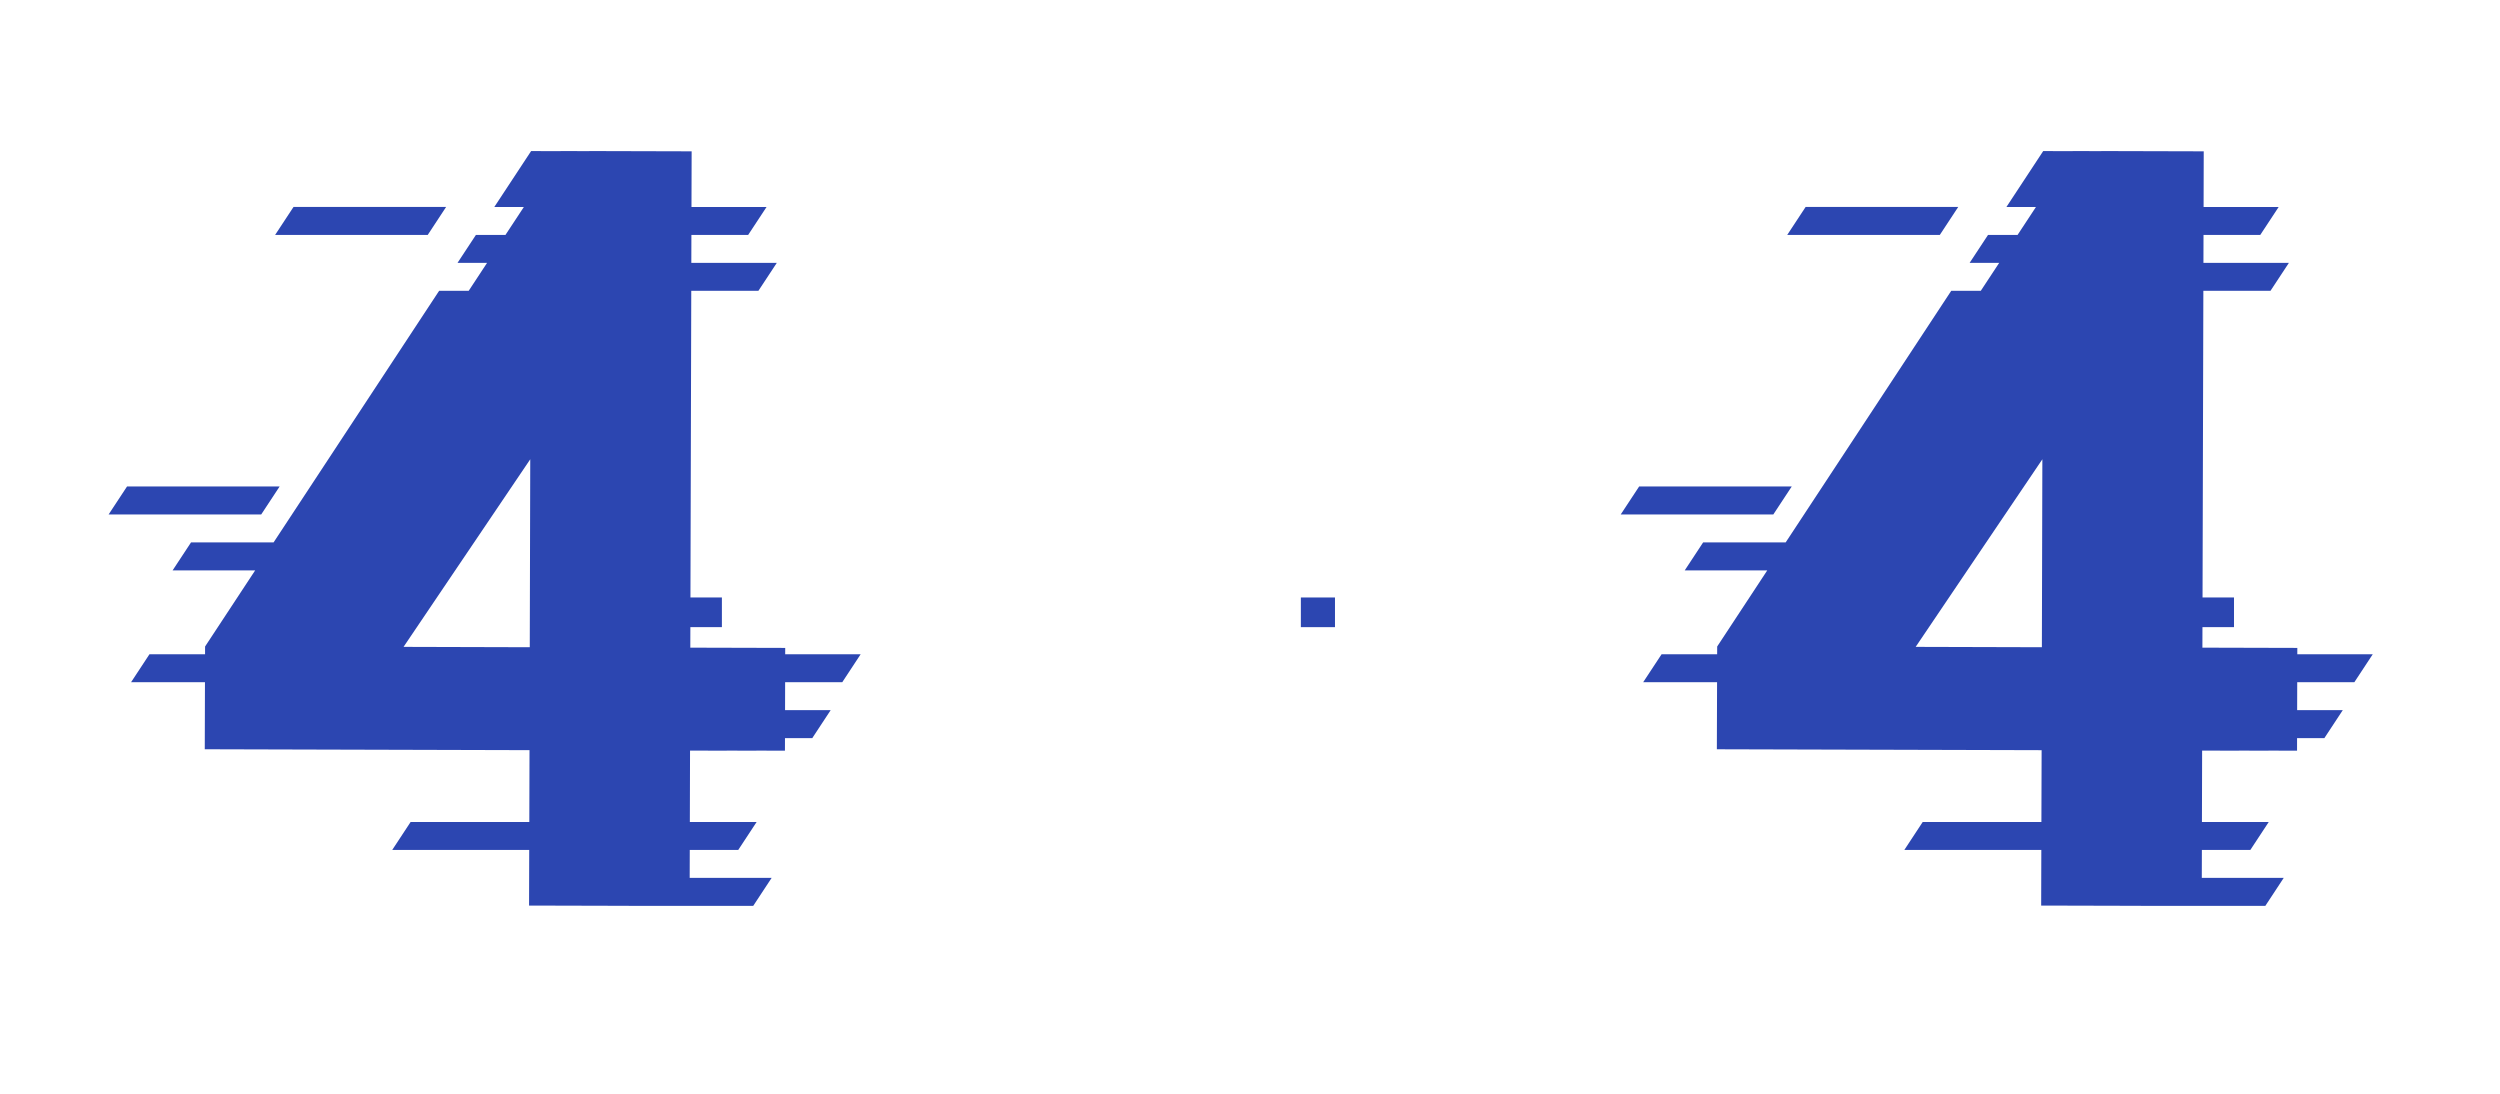
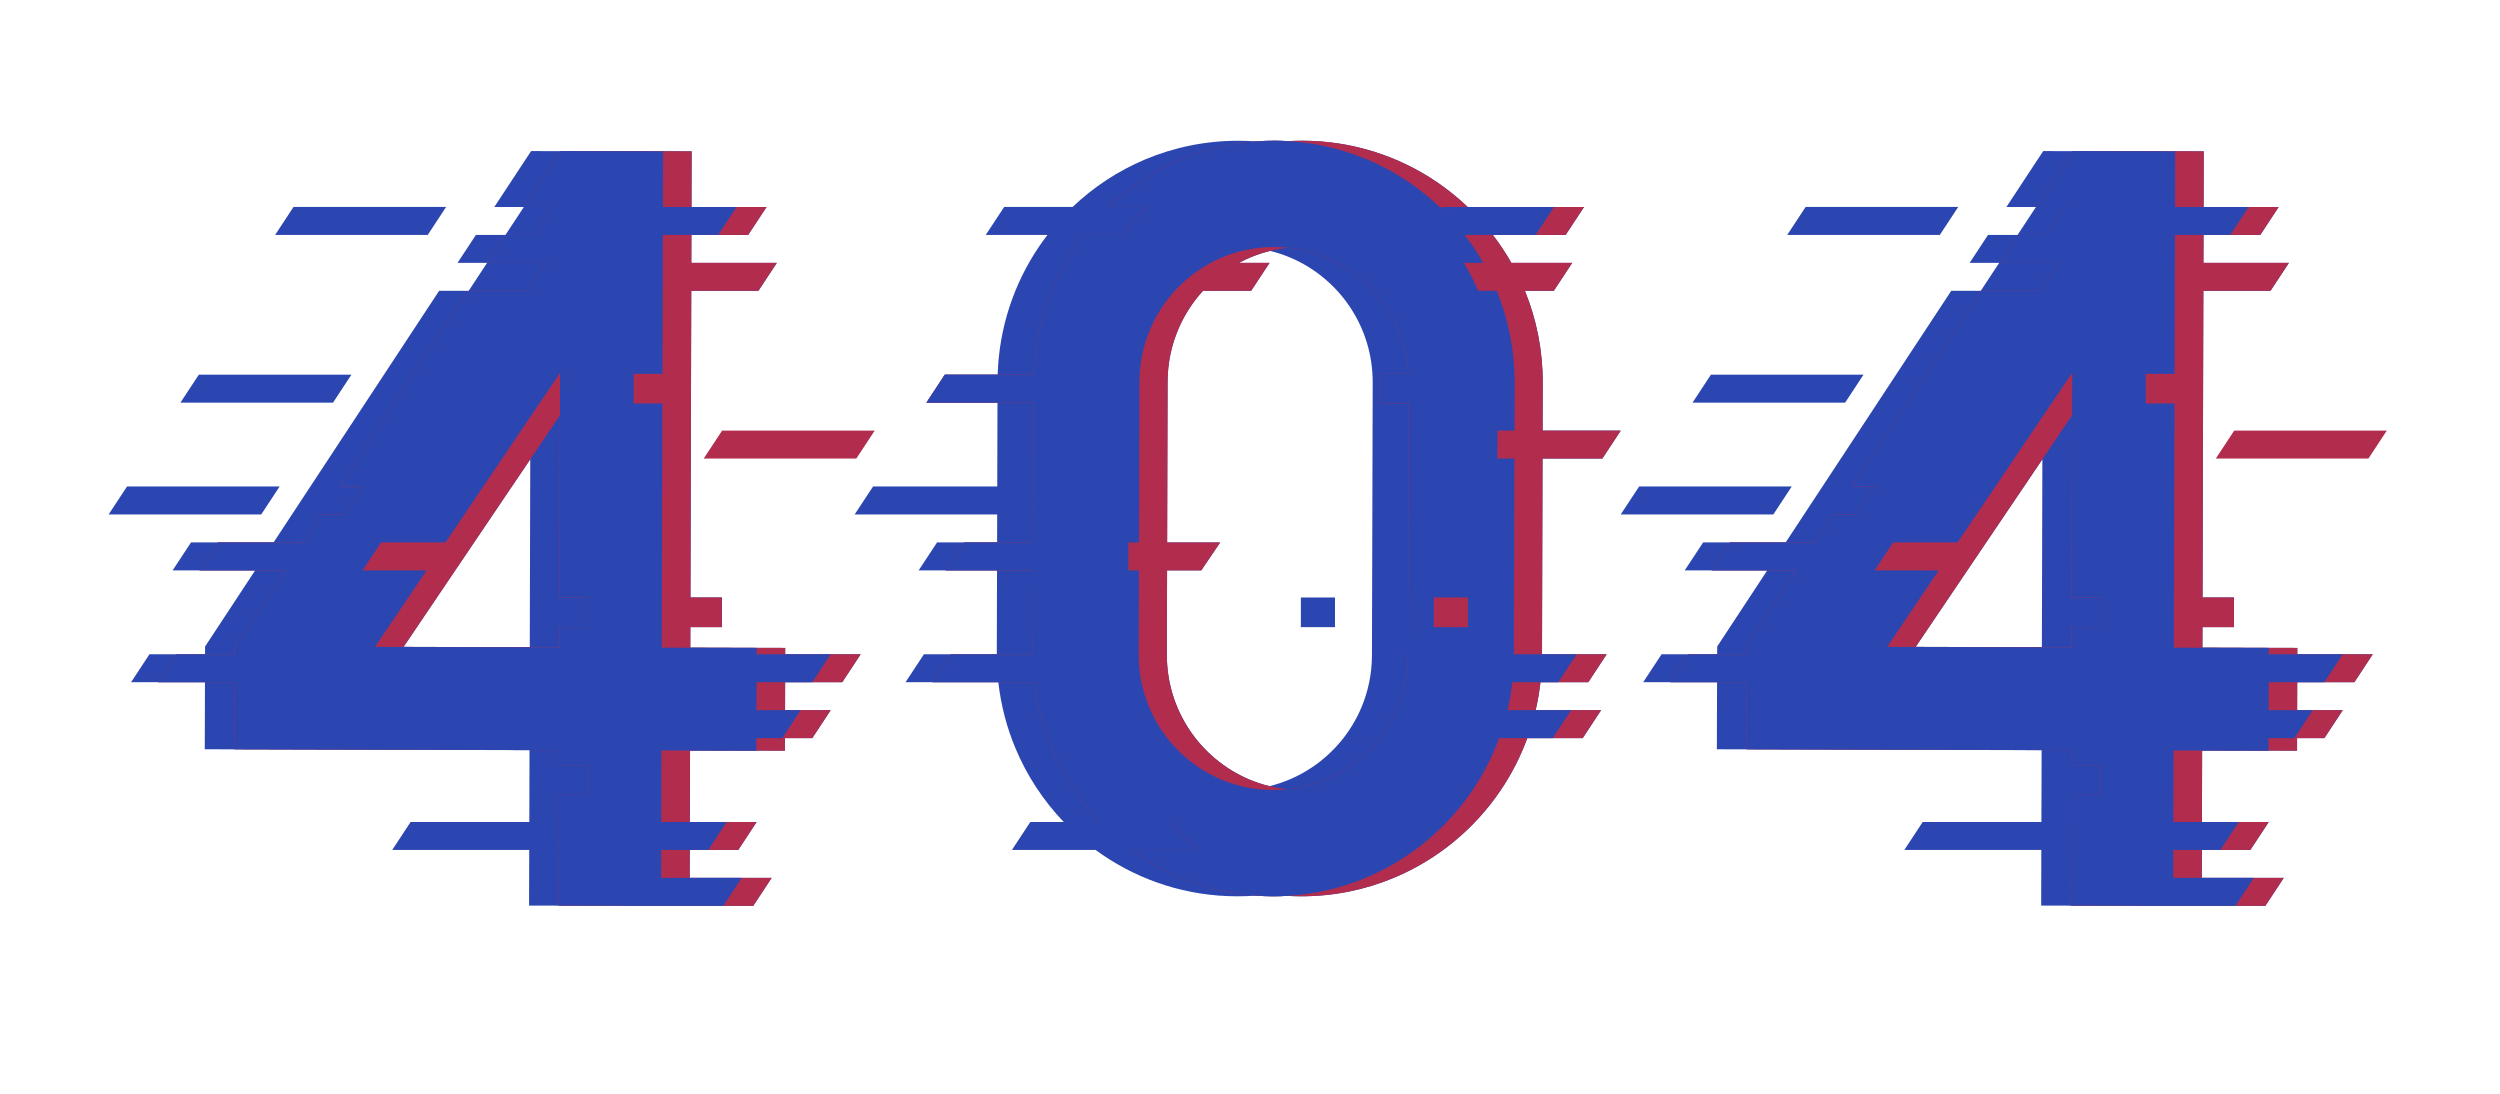
<svg xmlns="http://www.w3.org/2000/svg" width="128" height="56" viewBox="0 0 128 56" fill="none">
  <path d="M14.317 24.908H6.504L5.562 26.339H13.375L14.317 24.908Z" fill="#2C46B1" />
  <path d="M22.841 10.596H15.028L14.086 12.028H21.9L22.841 10.596Z" fill="#2C46B1" />
  <path d="M91.737 24.908H83.924L82.982 26.339H90.795L91.737 24.908Z" fill="#2C46B1" />
  <path d="M100.261 10.596H92.448L91.506 12.028H99.319L100.261 10.596Z" fill="#2C46B1" />
  <path d="M68.351 30.591H66.604V32.11H68.351V30.591Z" fill="#2C46B1" />
  <path d="M40.203 33.173L35.344 33.16L35.347 32.11H36.961V30.591H35.351L35.393 14.89H38.83L39.772 13.459H35.396L35.4 12.028H38.306L39.248 10.597H35.404L35.412 7.748L30.169 7.734L30.166 7.738L28.706 7.734L28.702 7.739L27.193 7.735L25.309 10.597H26.822L25.88 12.028L25.88 12.028H24.367L23.425 13.459H24.938L23.997 14.89H22.483L14.007 27.772H9.78L8.838 29.203H13.065L10.5 33.101L10.499 33.497H7.653L6.711 34.929H10.494L10.484 38.362L27.111 38.408L27.101 42.085H21.024L20.082 43.517H27.096L27.088 46.365L32.192 46.378V46.379H38.566L39.508 44.948H35.312L35.316 43.517H37.798L38.74 42.085H35.32L35.33 38.43L37.211 38.435L37.211 38.431L38.726 38.435V38.431L40.189 38.435L40.191 37.791H41.589L42.53 36.36H40.195L40.199 34.929H43.124L44.066 33.497H40.202L40.203 33.173ZM27.124 33.138L20.662 33.12L23.307 29.203H23.307L24.274 27.772L27.149 23.515L27.124 33.138Z" fill="#2C46B1" />
  <path d="M117.623 33.173L112.763 33.16L112.766 32.11H114.381V30.591H112.77L112.812 14.89H116.249L117.191 13.459H112.816L112.82 12.028H115.726L116.668 10.597H112.824L112.831 7.748L107.588 7.734L107.586 7.738L106.125 7.734L106.122 7.739L104.612 7.735L102.729 10.597H104.241L104.034 10.912L103.3 12.028L103.299 12.028H101.787L100.845 13.459H102.358L101.416 14.89H99.903L91.426 27.772H87.2L86.258 29.204H90.484L87.92 33.101L87.918 33.498H85.073L84.131 34.929H87.914L87.903 38.363L104.531 38.409L104.52 42.085H98.443L97.502 43.517H104.516L104.508 46.365L109.611 46.378V46.379H115.986L116.927 44.948H112.732L112.736 43.517H115.218L116.16 42.085H112.739L112.749 38.43L114.63 38.435V38.431L116.146 38.435V38.431L117.609 38.435L117.61 37.791H119.008L119.95 36.36H117.614L117.618 34.929H120.543L121.485 33.498H117.622L117.623 33.173ZM104.544 33.138L98.082 33.12L100.727 29.203L101.693 27.772L104.569 23.515L104.544 33.138Z" fill="#2C46B1" />
+   <path d="M81.321 34.928L82.263 33.497H78.951L78.977 23.478H82.04L82.982 22.047H78.981L78.988 19.599C78.993 17.94 78.668 16.344 78.075 14.89H79.554L80.496 13.459H77.382C77.098 12.959 76.781 12.481 76.433 12.028H80.161L81.103 10.597H75.146C74.662 10.136 74.141 9.714 73.587 9.336C71.629 7.999 69.247 7.211 66.705 7.205C66.453 7.205 66.203 7.212 65.954 7.226C65.726 7.213 65.496 7.206 65.265 7.205C64.941 7.204 64.619 7.216 64.3 7.24C64.01 7.219 63.717 7.208 63.422 7.207C61.729 7.202 60.102 7.544 58.625 8.166C57.24 8.75 55.987 9.578 54.917 10.596H51.413L50.471 12.028H53.63C53.48 12.223 53.336 12.423 53.197 12.627C51.925 14.502 51.153 16.765 51.08 19.184H48.376L47.434 20.615H51.071L51.059 24.908H44.701L43.759 26.339H51.056L51.052 27.772H47.977L47.035 29.203H51.048L51.036 33.497H47.306L46.364 34.928H51.114C51.248 36.113 51.548 37.252 51.992 38.313C52.583 39.724 53.425 41 54.462 42.085H52.753L51.811 43.516H56.092C56.206 43.599 56.32 43.681 56.437 43.76C58.395 45.098 60.778 45.886 63.319 45.891C63.643 45.892 63.965 45.88 64.284 45.856C64.574 45.878 64.867 45.889 65.162 45.89C65.414 45.891 65.665 45.883 65.914 45.869C66.142 45.882 66.371 45.889 66.602 45.89C68.295 45.895 69.922 45.553 71.399 44.93C73.615 43.996 75.494 42.438 76.827 40.47C77.386 39.645 77.849 38.746 78.198 37.791H81.034L81.976 36.36H78.625C78.735 35.892 78.817 35.414 78.872 34.928H81.321V34.928ZM70.244 33.55C70.241 34.513 70.046 35.415 69.697 36.24C69.172 37.477 68.292 38.536 67.188 39.279C66.526 39.725 65.79 40.057 64.997 40.251C64.631 40.162 64.277 40.043 63.936 39.898C62.704 39.371 61.648 38.488 60.908 37.38C60.167 36.271 59.74 34.953 59.743 33.511L59.754 29.205H61.504L62.472 27.774H59.758L59.78 19.547C59.783 18.584 59.978 17.682 60.328 16.857C60.636 16.131 61.066 15.466 61.593 14.89H64.058L65 13.459H63.431C63.93 13.191 64.464 12.984 65.027 12.846C65.393 12.935 65.748 13.054 66.088 13.199C67.32 13.726 68.376 14.609 69.117 15.717C69.857 16.826 70.284 18.143 70.282 19.585L70.244 33.55Z" fill="#2C46B1" />
+   <path d="M40.202 33.497L40.203 33.173L35.344 33.16L35.347 32.11H36.961V30.591H35.351L35.393 14.89H38.83L39.772 13.459H35.397L35.4 12.028H38.306L39.248 10.597H35.404L35.412 7.748L30.169 7.734L30.166 7.738L28.706 7.734L28.702 7.739L26.822 10.597H28.285L27.343 12.028H25.88L25.88 12.028L24.938 13.459H27.958L27.016 14.89H23.997L17.404 24.908H18.575L17.633 26.339H16.463L15.52 27.772H11.157L10.215 29.203H14.578L12.013 33.101L12.012 33.497H9.03L8.088 34.929H12.008L11.999 38.363L28.624 38.408L28.622 39.179H30.116V40.697H28.617L28.614 42.085L28.61 43.516L28.602 46.365L32.192 46.374V46.379H38.566L39.508 44.948H35.312L35.316 43.516H37.798L38.74 42.085H35.32L35.33 38.43V38.426L37.211 38.431L38.726 38.435V38.431L40.189 38.435L40.191 37.791H41.589L42.531 36.36H40.195L40.199 34.929H43.124L44.066 33.497H40.202ZM30.154 32.11H28.64L28.638 33.142L27.124 33.138L20.662 33.12L23.307 29.203L24.274 27.772L27.149 23.515L28.67 21.263L28.645 30.591H30.154V32.11H30.154Z" fill="#B12C4D" />
+   <path d="M117.622 33.497L117.623 33.173L112.764 33.16L112.766 32.11H114.381V30.591H112.77L112.812 14.89H116.25L117.191 13.459H112.816L112.82 12.028H115.726L116.668 10.597H112.824L112.831 7.748L107.588 7.734L107.586 7.738L106.125 7.734L106.122 7.739L104.241 10.597L104.242 10.597H105.705L105.497 10.912L104.763 12.028H103.3L103.3 12.028L102.358 13.459H105.378L104.436 14.89H101.416L94.824 24.908H95.995L95.053 26.339H93.882L92.94 27.772H88.577L87.635 29.203H91.998L89.433 33.101L89.432 33.497H86.45L85.508 34.929H89.428L89.419 38.363L106.043 38.408L106.041 39.179H107.535V40.698H106.037L106.034 42.085L106.03 43.517L106.022 46.365L109.612 46.374V46.379H115.986L116.928 44.948H112.732L112.736 43.517H115.218L116.16 42.085H112.74L112.75 38.43V38.426L114.63 38.431L116.146 38.435V38.431L117.609 38.435L117.611 37.791H119.008L119.95 36.36H117.614L117.618 34.929H120.544L121.486 33.497L117.622 33.497ZM107.574 32.11H106.06L106.057 33.142L104.544 33.138L98.082 33.12L100.727 29.203L101.694 27.772L104.569 23.515L106.089 21.263L106.064 30.591H107.574L107.574 32.11Z" fill="#B12C4D" />
+   <path d="M82.04 23.478L82.982 22.047H78.981L78.988 19.599C78.993 17.94 78.668 16.344 78.075 14.89H79.554L80.496 13.459H77.382C77.098 12.959 76.781 12.481 76.433 12.028H80.161L81.103 10.597H75.146C74.662 10.136 74.141 9.714 73.587 9.336C71.629 7.999 69.247 7.211 66.705 7.205C66.453 7.205 66.203 7.212 65.954 7.226C65.725 7.213 65.496 7.206 65.265 7.205C64.941 7.204 64.619 7.216 64.3 7.24C62.954 7.342 61.662 7.662 60.468 8.165C59.083 8.749 57.829 9.577 56.758 10.596H58.727C58.262 11.039 57.832 11.517 57.44 12.028H55.472C55.322 12.222 55.178 12.422 55.04 12.625C53.768 14.501 52.995 16.764 52.923 19.184H48.375L47.434 20.615H52.914L52.895 27.772H49.354L48.412 29.203H52.891L52.88 33.497V33.497H48.683L47.741 34.928H52.958C53.091 36.113 53.392 37.251 53.836 38.311C54.427 39.723 55.269 40.999 56.306 42.085H59.832C60.332 42.608 60.878 43.087 61.463 43.516H57.937C58.05 43.599 58.164 43.68 58.28 43.759C60.011 44.941 62.074 45.694 64.284 45.856C64.574 45.878 64.867 45.889 65.162 45.89V45.89C65.414 45.891 65.665 45.883 65.914 45.869C66.142 45.882 66.371 45.889 66.602 45.89V45.89C68.295 45.895 69.922 45.553 71.399 44.93C73.615 43.996 75.494 42.438 76.827 40.47C77.386 39.645 77.849 38.746 78.198 37.791H81.034L81.976 36.36H78.625C78.735 35.892 78.817 35.414 78.872 34.928H81.321L82.263 33.497H78.951L78.977 23.478H82.04V23.478ZM65.913 40.41C65.6 40.377 65.295 40.324 64.997 40.251C64.631 40.162 64.277 40.043 63.936 39.898C62.704 39.371 61.648 38.488 60.908 37.38C60.167 36.271 59.74 34.953 59.742 33.511L59.754 29.205H61.504L62.472 27.773H59.758L59.78 19.547C59.783 18.584 59.978 17.682 60.328 16.857C60.635 16.131 61.066 15.466 61.592 14.89H64.058L65 13.459H63.431C63.93 13.191 64.464 12.983 65.027 12.845C65.328 12.772 65.638 12.718 65.954 12.685C66.652 12.758 67.313 12.934 67.931 13.198C69.163 13.724 70.219 14.608 70.96 15.715C71.624 16.709 72.035 17.872 72.112 19.14H70.64V20.659H72.122L72.088 33.548C72.085 34.511 71.89 35.413 71.54 36.239C71.016 37.475 70.135 38.535 69.032 39.278C68.118 39.892 67.063 40.291 65.913 40.41Z" fill="#B12C4D" />
+   <path d="M38.739 33.497L38.74 33.173L33.881 33.16L33.914 20.659H32.443V19.141H33.918L33.937 12.028H36.771L37.713 10.597H33.941L33.949 7.748L30.166 7.738L28.706 7.734L28.702 7.739L26.822 10.597H28.285L27.343 12.028H25.88L25.88 12.028L24.938 13.459H27.958L27.016 14.89H23.997L17.404 24.908H18.575L17.633 26.339H16.463L15.52 27.772H11.157L10.215 29.203H14.578L12.013 33.101L12.012 33.497H9.03L8.088 34.929H12.008L11.999 38.363L28.624 38.408L28.622 39.179H30.116V40.698H28.617L28.614 42.085L28.61 43.517L28.602 46.365L32.192 46.374V46.379H37.031L37.973 44.948H33.849L33.853 43.517H36.263L37.205 42.085H33.857L33.867 38.426V38.422L35.33 38.426L37.211 38.431L38.726 38.435V38.431L38.728 37.791H40.053L40.191 37.581L40.995 36.36H38.732L38.736 34.928H41.589L42.53 33.497H38.739V33.497ZM28.64 32.11L28.638 33.142V33.146L27.124 33.142L19.199 33.12L21.844 29.203H18.568L19.414 27.918L19.509 27.772H22.811L27.154 21.34L28.675 19.088L28.669 21.263L28.645 30.591H30.154V32.11H28.64V32.11Z" fill="#2C46B1" />
+   <path d="M116.159 33.497L116.16 33.173L111.301 33.16L111.334 20.659H109.863V19.141H111.338L111.357 12.028H114.191L115.133 10.597H111.361L111.368 7.748L107.586 7.738L106.125 7.734L106.122 7.739L104.241 10.597L104.242 10.597H105.705L105.497 10.912L104.763 12.028H103.3L103.3 12.028L102.358 13.459H105.378L104.436 14.89H101.416L94.824 24.908H95.995L95.053 26.339H93.882L92.94 27.772H88.577L87.635 29.203H91.998L89.433 33.101L89.432 33.497H86.45L85.508 34.929H89.428L89.419 38.363L106.043 38.408L106.041 39.179H107.535V40.698H106.037L106.034 42.085L106.03 43.517L106.022 46.365L109.612 46.374V46.379H114.451L115.392 44.948H111.269L111.273 43.517H113.683L114.625 42.085H111.277L111.287 38.426V38.422L112.75 38.426L114.63 38.431L116.146 38.435V38.431L116.148 37.791H117.473L117.611 37.581L118.415 36.36H116.152L116.155 34.928H119.008L119.95 33.497H116.159V33.497ZM106.06 32.11L106.057 33.142V33.146L104.544 33.142L96.619 33.12L99.264 29.203H95.987L96.833 27.918L96.929 27.772H100.23L104.574 21.34L106.095 19.088L106.089 21.263L106.064 30.591H107.573V32.11H106.06V32.11Z" fill="#2C46B1" />
+   <path d="M77.432 34.928H79.785L80.727 33.497H77.511L77.537 23.478H76.667L76.671 22.047H77.541L77.548 19.599C77.553 17.94 77.228 16.344 76.635 14.89H75.683C75.472 14.395 75.229 13.918 74.958 13.459H75.942C75.658 12.959 75.341 12.481 74.993 12.028H78.626L79.568 10.597H73.787V10.674C73.281 10.183 72.732 9.735 72.147 9.336C70.367 8.12 68.236 7.359 65.954 7.226C65.725 7.213 65.496 7.206 65.265 7.205C64.941 7.204 64.619 7.216 64.3 7.24C62.954 7.342 61.662 7.662 60.468 8.165C59.083 8.749 57.829 9.577 56.758 10.596H58.727C58.262 11.039 57.832 11.517 57.44 12.028H55.472C55.322 12.222 55.178 12.422 55.04 12.625C53.768 14.501 52.995 16.764 52.923 19.184H48.375L47.434 20.615H52.914L52.895 27.772H49.354L48.412 29.203H52.891L52.88 33.497V33.497H48.683L47.741 34.928H52.958C53.091 36.113 53.392 37.251 53.836 38.311C54.427 39.723 55.269 40.999 56.306 42.085H59.832C60.332 42.608 60.878 43.087 61.463 43.516H57.937C58.05 43.599 58.164 43.68 58.28 43.759C60.011 44.941 62.074 45.694 64.284 45.856C64.574 45.878 64.867 45.889 65.162 45.89C65.414 45.891 65.665 45.883 65.914 45.869C67.337 45.786 68.703 45.46 69.959 44.93C72.175 43.996 74.054 42.438 75.387 40.47C75.946 39.645 76.409 38.746 76.758 37.791H79.499L80.441 36.36H77.185C77.295 35.892 77.377 35.414 77.432 34.928ZM62.496 39.898C61.264 39.371 60.208 38.488 59.468 37.38C58.727 36.271 58.3 34.953 58.303 33.511L58.314 29.205H57.772L57.775 27.774H58.318L58.34 19.547C58.343 18.584 58.538 17.682 58.888 16.857C59.412 15.62 60.292 14.561 61.396 13.817C61.583 13.692 61.776 13.575 61.974 13.468L61.98 13.459H61.99C62.698 13.079 63.476 12.821 64.305 12.71C64.614 12.668 64.929 12.647 65.251 12.648C65.489 12.649 65.723 12.661 65.954 12.685C66.652 12.758 67.313 12.934 67.931 13.198C69.163 13.724 70.219 14.608 70.96 15.715C71.624 16.71 72.035 17.872 72.112 19.14H70.64V20.659H72.122L72.088 33.548C72.085 34.511 71.89 35.414 71.54 36.239C71.015 37.475 70.135 38.535 69.031 39.278C68.118 39.892 67.063 40.291 65.913 40.41C65.672 40.435 65.426 40.448 65.177 40.447H65.177C64.871 40.446 64.572 40.426 64.279 40.387C63.653 40.304 63.056 40.137 62.496 39.898ZM73.411 32.11V30.591H75.158V32.11H73.411Z" fill="#2C46B1" />
+   <path d="M36.03 23.478H43.843L44.785 22.047H36.972L36.03 23.478Z" fill="#B12C4D" />
+   <path d="M113.45 23.478H121.263L122.205 22.047H114.392L113.45 23.478Z" fill="#B12C4D" />
+   <path d="M17.992 19.184H10.179L9.237 20.616H17.05L17.992 19.184Z" fill="#2C46B1" />
+   <path d="M95.412 19.184H87.599L86.657 20.616H94.47L95.412 19.184Z" fill="#2C46B1" />
</svg>
